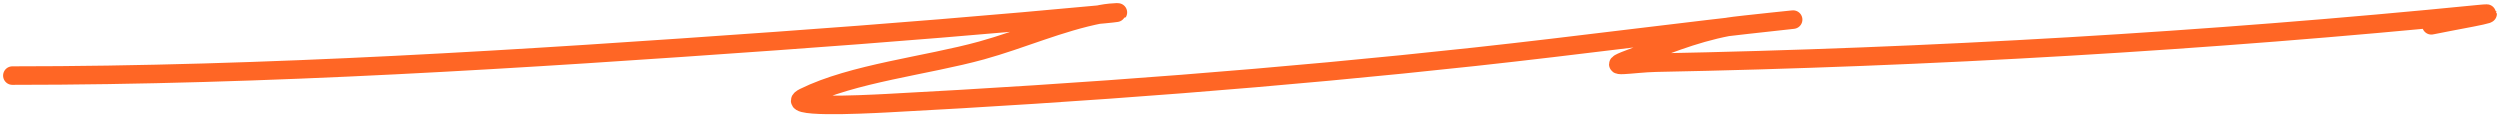
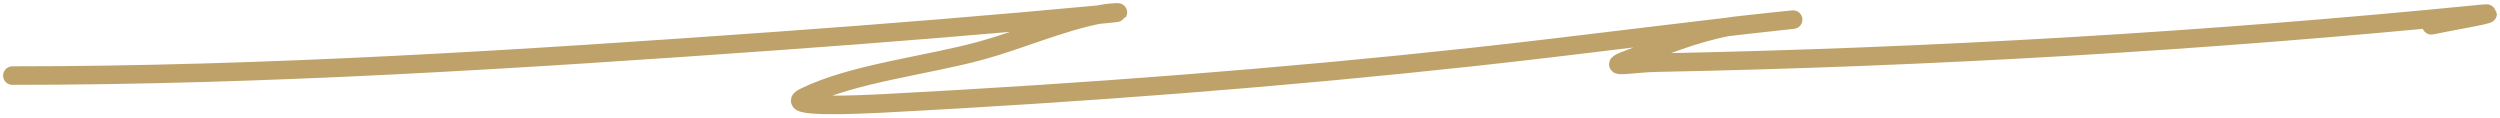
<svg xmlns="http://www.w3.org/2000/svg" width="405" height="19" viewBox="0 0 405 19" fill="none">
-   <path d="M2 12.245C43.319 12.245 84.763 9.573 125.817 6.645C143.527 5.382 161.217 3.939 178.857 2.29C183.185 1.886 180.25 1.921 178.353 2.29C171.664 3.593 165.452 6.397 159.02 8.172C150.119 10.63 138.124 11.877 130.272 15.751C126.636 17.545 139.227 16.95 143.721 16.713C175.625 15.033 207.362 12.627 238.958 9.191C255.776 7.362 272.488 5.113 289.309 3.308C294.475 2.754 281.102 4.128 280.063 4.326C274.078 5.471 269.362 7.548 264.008 9.53C259.366 11.248 264.493 10.225 268.295 10.152C312.667 9.299 357.679 6.652 401.61 2.29C406.802 1.775 395.926 3.641 393.877 4.1" stroke="#FF6625" stroke-width="3" stroke-linecap="round" />
+   <path d="M2 12.245C43.319 12.245 84.763 9.573 125.817 6.645C143.527 5.382 161.217 3.939 178.857 2.29C183.185 1.886 180.25 1.921 178.353 2.29C171.664 3.593 165.452 6.397 159.02 8.172C150.119 10.63 138.124 11.877 130.272 15.751C126.636 17.545 139.227 16.95 143.721 16.713C175.625 15.033 207.362 12.627 238.958 9.191C255.776 7.362 272.488 5.113 289.309 3.308C294.475 2.754 281.102 4.128 280.063 4.326C274.078 5.471 269.362 7.548 264.008 9.53C259.366 11.248 264.493 10.225 268.295 10.152C312.667 9.299 357.679 6.652 401.61 2.29C406.802 1.775 395.926 3.641 393.877 4.1" stroke="#BEA269" stroke-width="3" stroke-linecap="round" />
</svg>
